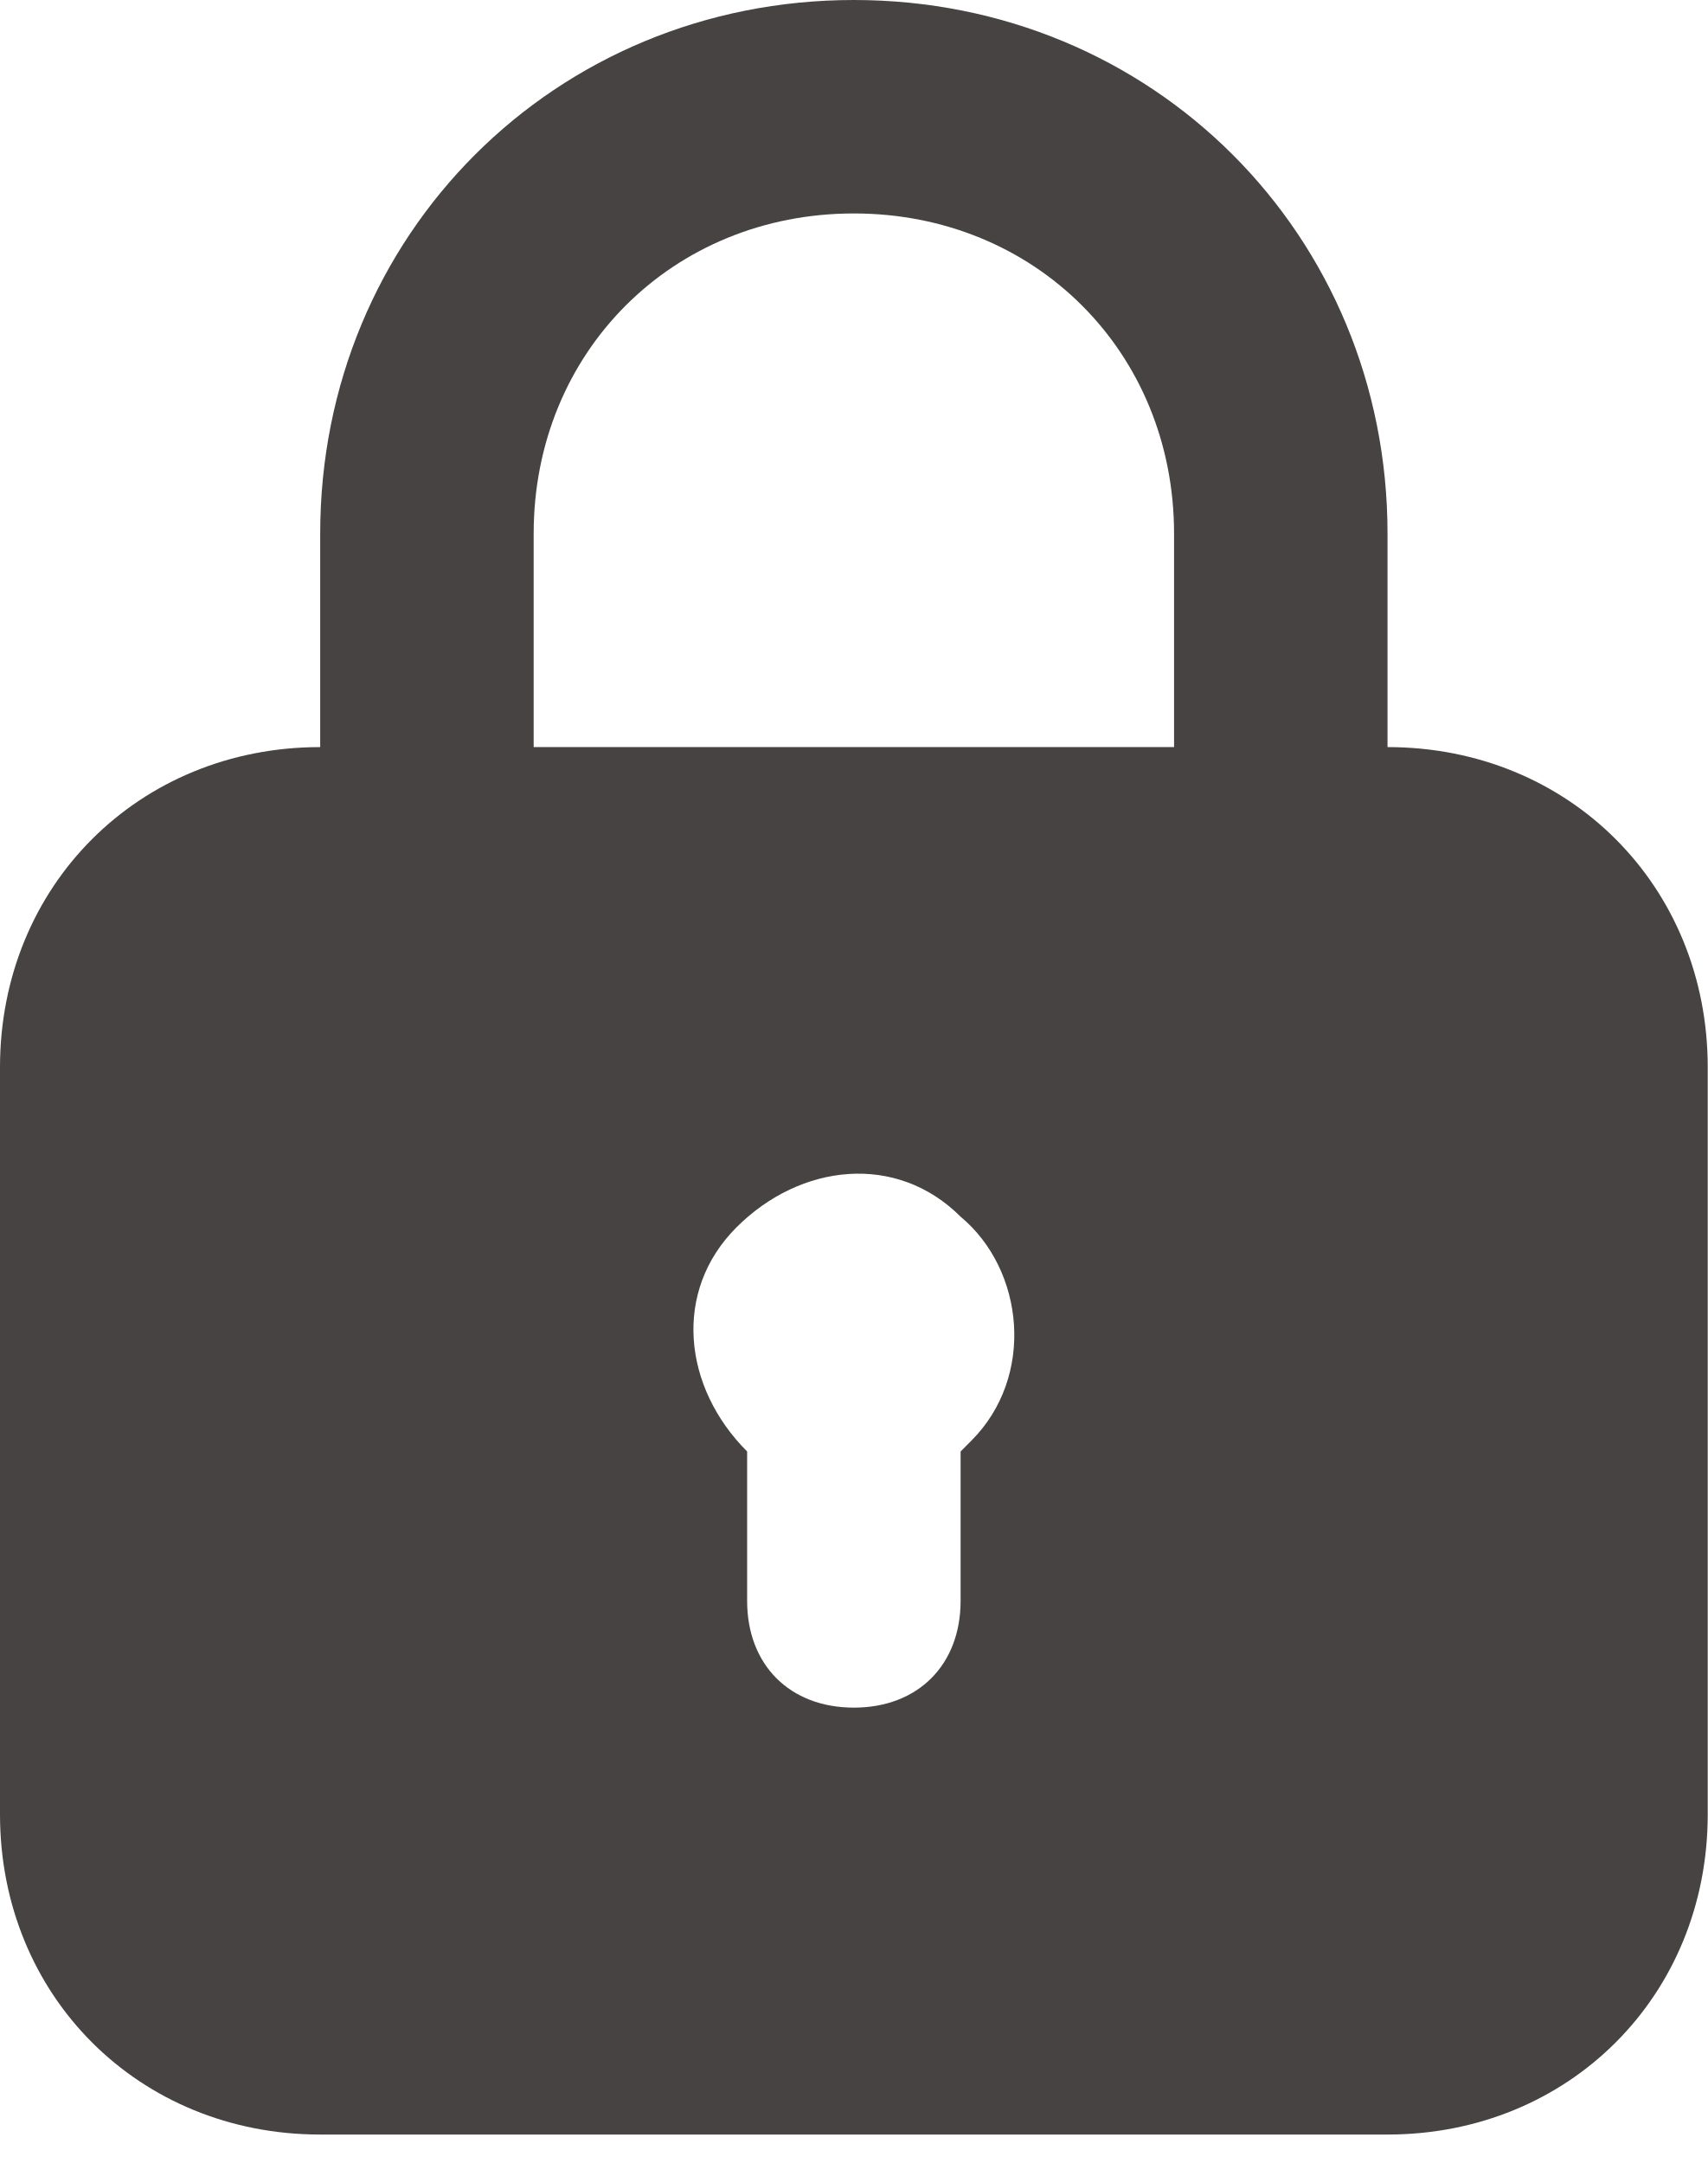
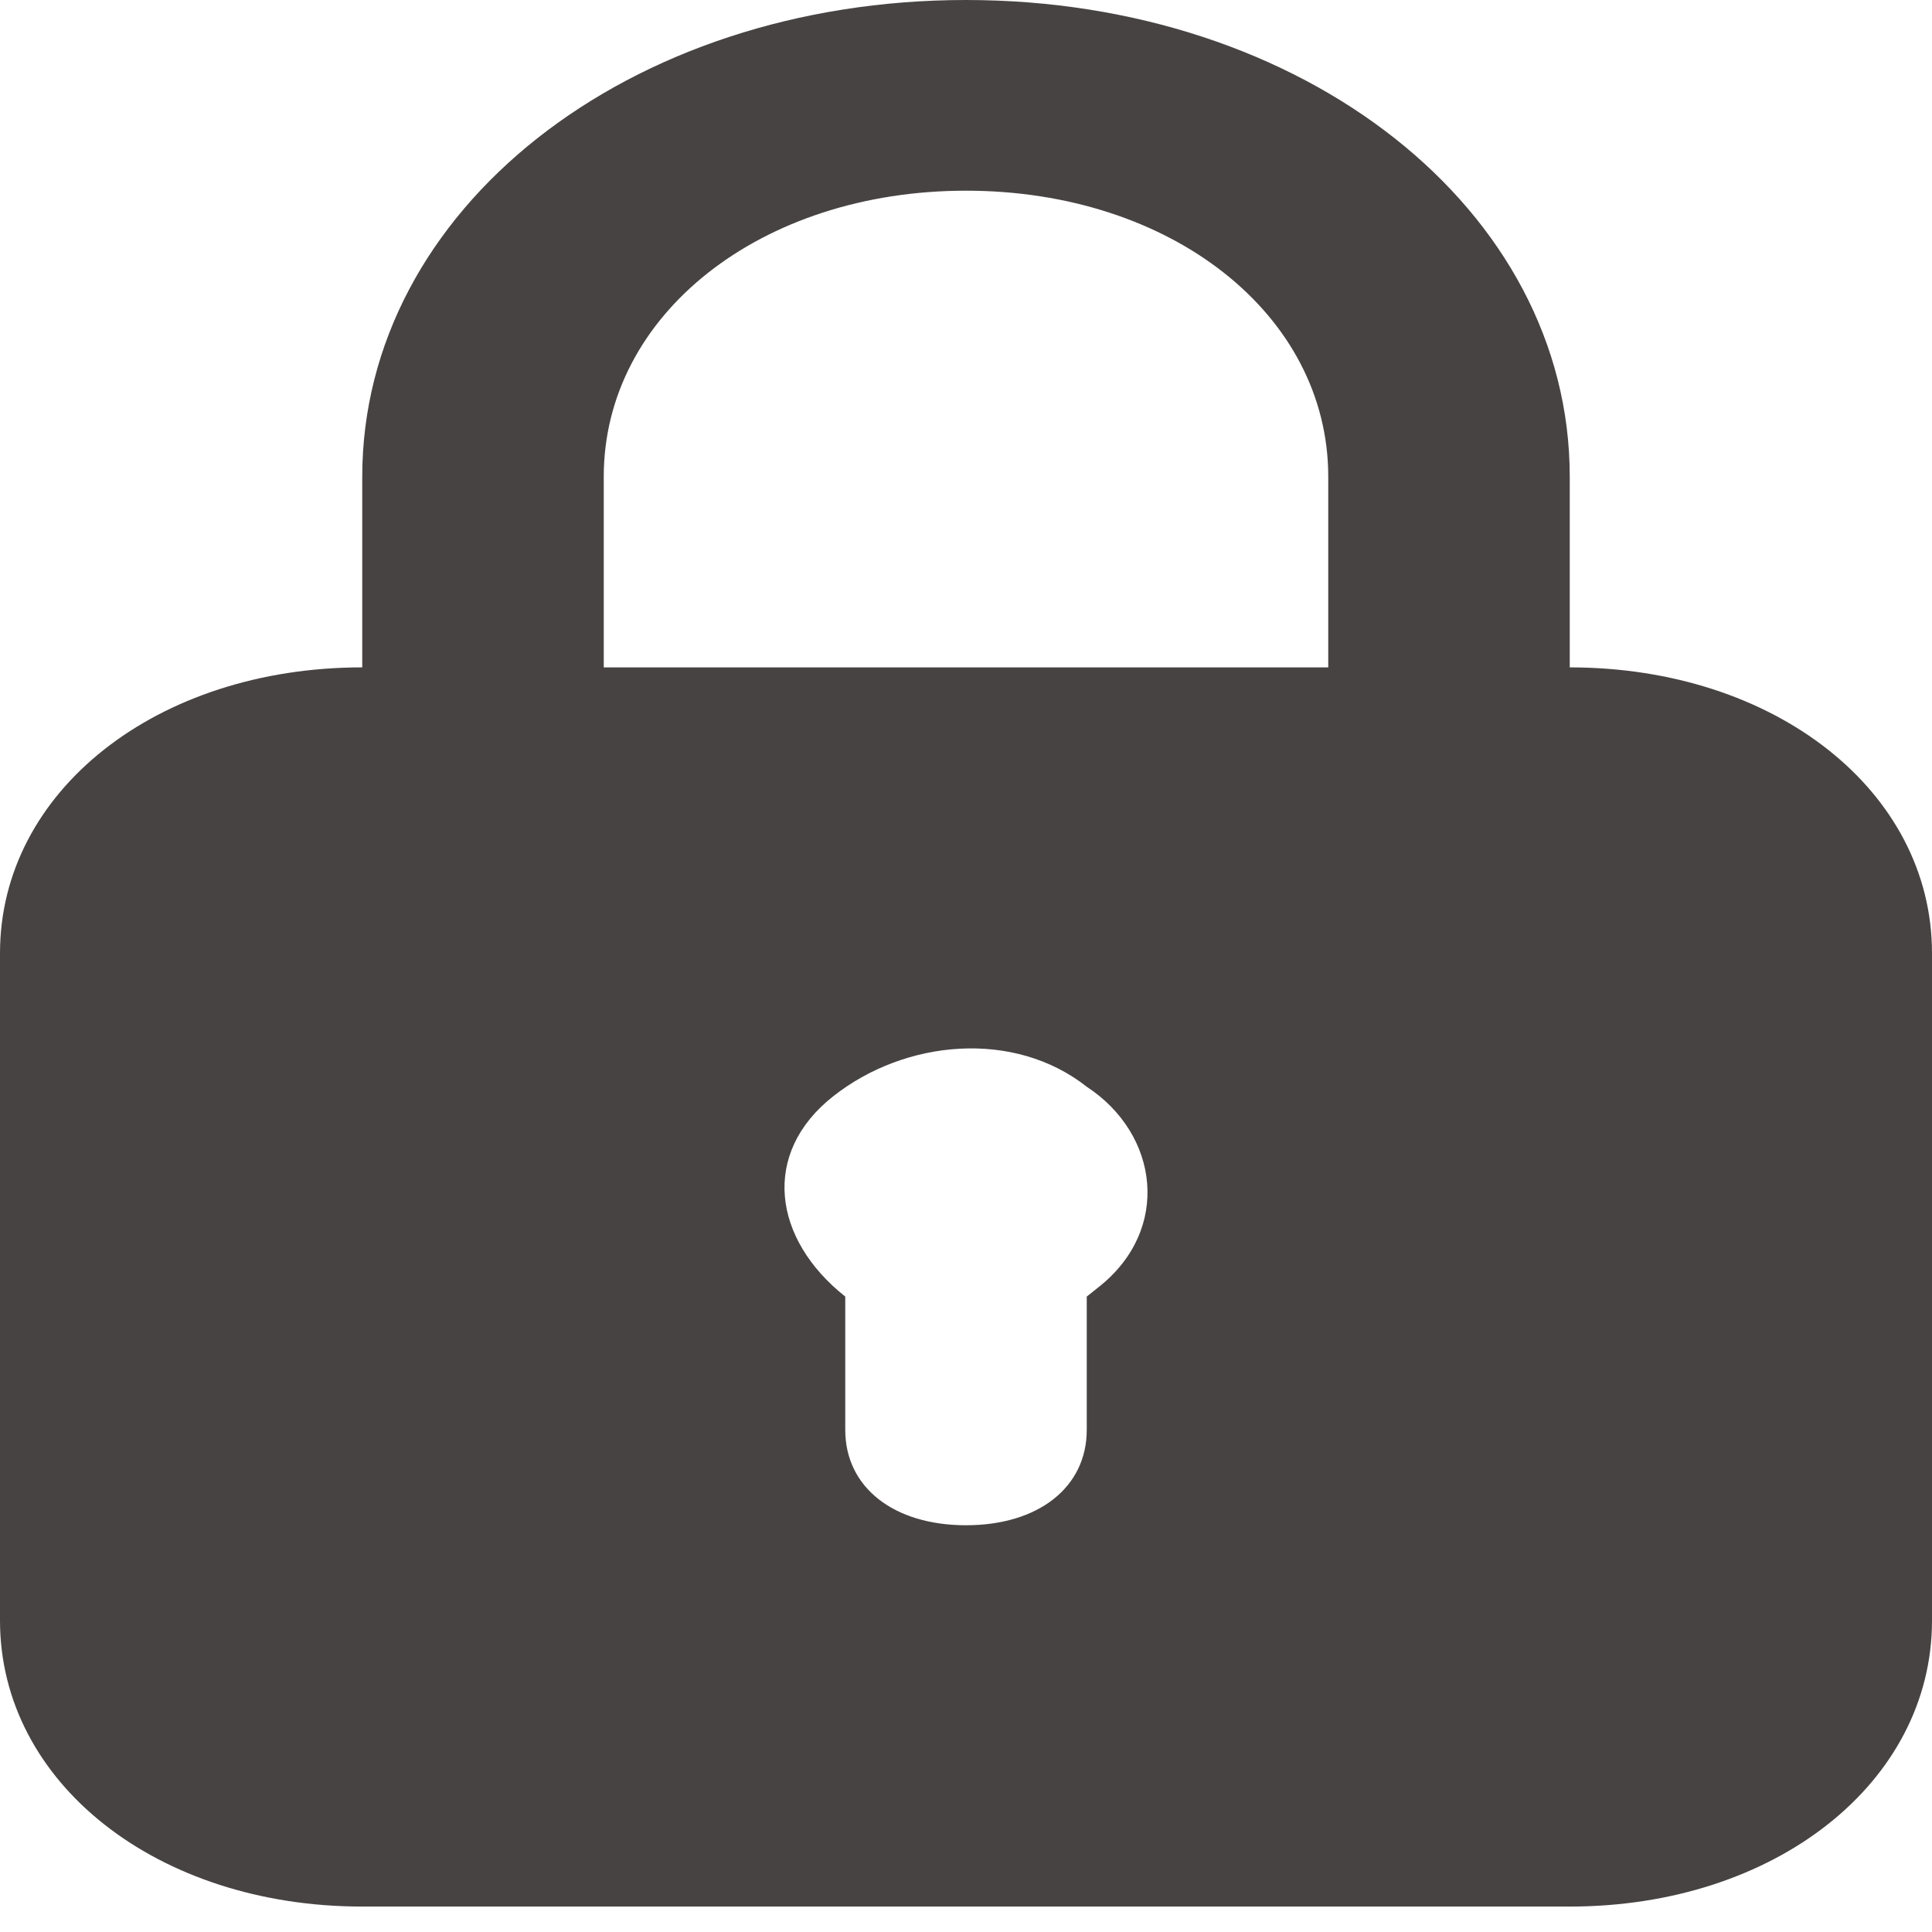
- <svg xmlns="http://www.w3.org/2000/svg" width="30" height="38" viewBox="0 0 30 38" fill="none">
-   <path d="M24.375 13.125V9.375C24.375 4.125 20.25 0 15 0C9.75 0 5.625 4.125 5.625 9.375V13.125C2.438 13.125 0 15.562 0 18.75V31.875C0 35.062 2.438 37.5 5.625 37.5H24.375C27.562 37.5 30 35.062 30 31.875V18.75C30 15.562 27.562 13.125 24.375 13.125ZM9.375 9.375C9.375 6.188 11.812 3.75 15 3.75C18.188 3.75 20.625 6.188 20.625 9.375V13.125H9.375V9.375ZM17.062 25.312L16.875 25.5V28.125C16.875 29.25 16.125 30 15 30C13.875 30 13.125 29.25 13.125 28.125V25.5C12 24.375 11.812 22.688 12.938 21.562C14.062 20.438 15.75 20.25 16.875 21.375C18 22.312 18.188 24.188 17.062 25.312Z" fill="#484343" />
+ <svg xmlns="http://www.w3.org/2000/svg" width="30px" height="30px" viewBox="0 0 30 30" version="1.1">
+   <g id="surface1">
+     <path style=" stroke:none;fill-rule:nonzero;fill:rgb(28.235%,26.275%,26.275%);fill-opacity:1;" d="M 24.375 10.363 L 24.375 7.402 C 24.375 3.258 20.25 0 15 0 C 9.75 0 5.625 3.258 5.625 7.402 L 5.625 10.363 C 2.438 10.363 0 12.285 0 14.801 L 0 25.164 C 0 27.68 2.438 29.605 5.625 29.605 L 24.375 29.605 C 27.562 29.605 30 27.68 30 25.164 L 30 14.801 C 30 12.285 27.562 10.363 24.375 10.363 Z M 9.375 7.402 C 9.375 4.887 11.812 2.961 15 2.961 C 18.188 2.961 20.625 4.887 20.625 7.402 L 20.625 10.363 L 9.375 10.363 Z M 17.062 19.984 L 16.875 20.133 L 16.875 22.203 C 16.875 23.094 16.125 23.684 15 23.684 C 13.875 23.684 13.125 23.094 13.125 22.203 L 13.125 20.133 C 12 19.242 11.812 17.91 12.938 17.023 C 14.062 16.137 15.75 15.988 16.875 16.875 C 18 17.613 18.188 19.094 17.062 19.984 Z M 17.062 19.984 " />
+   </g>
</svg>
